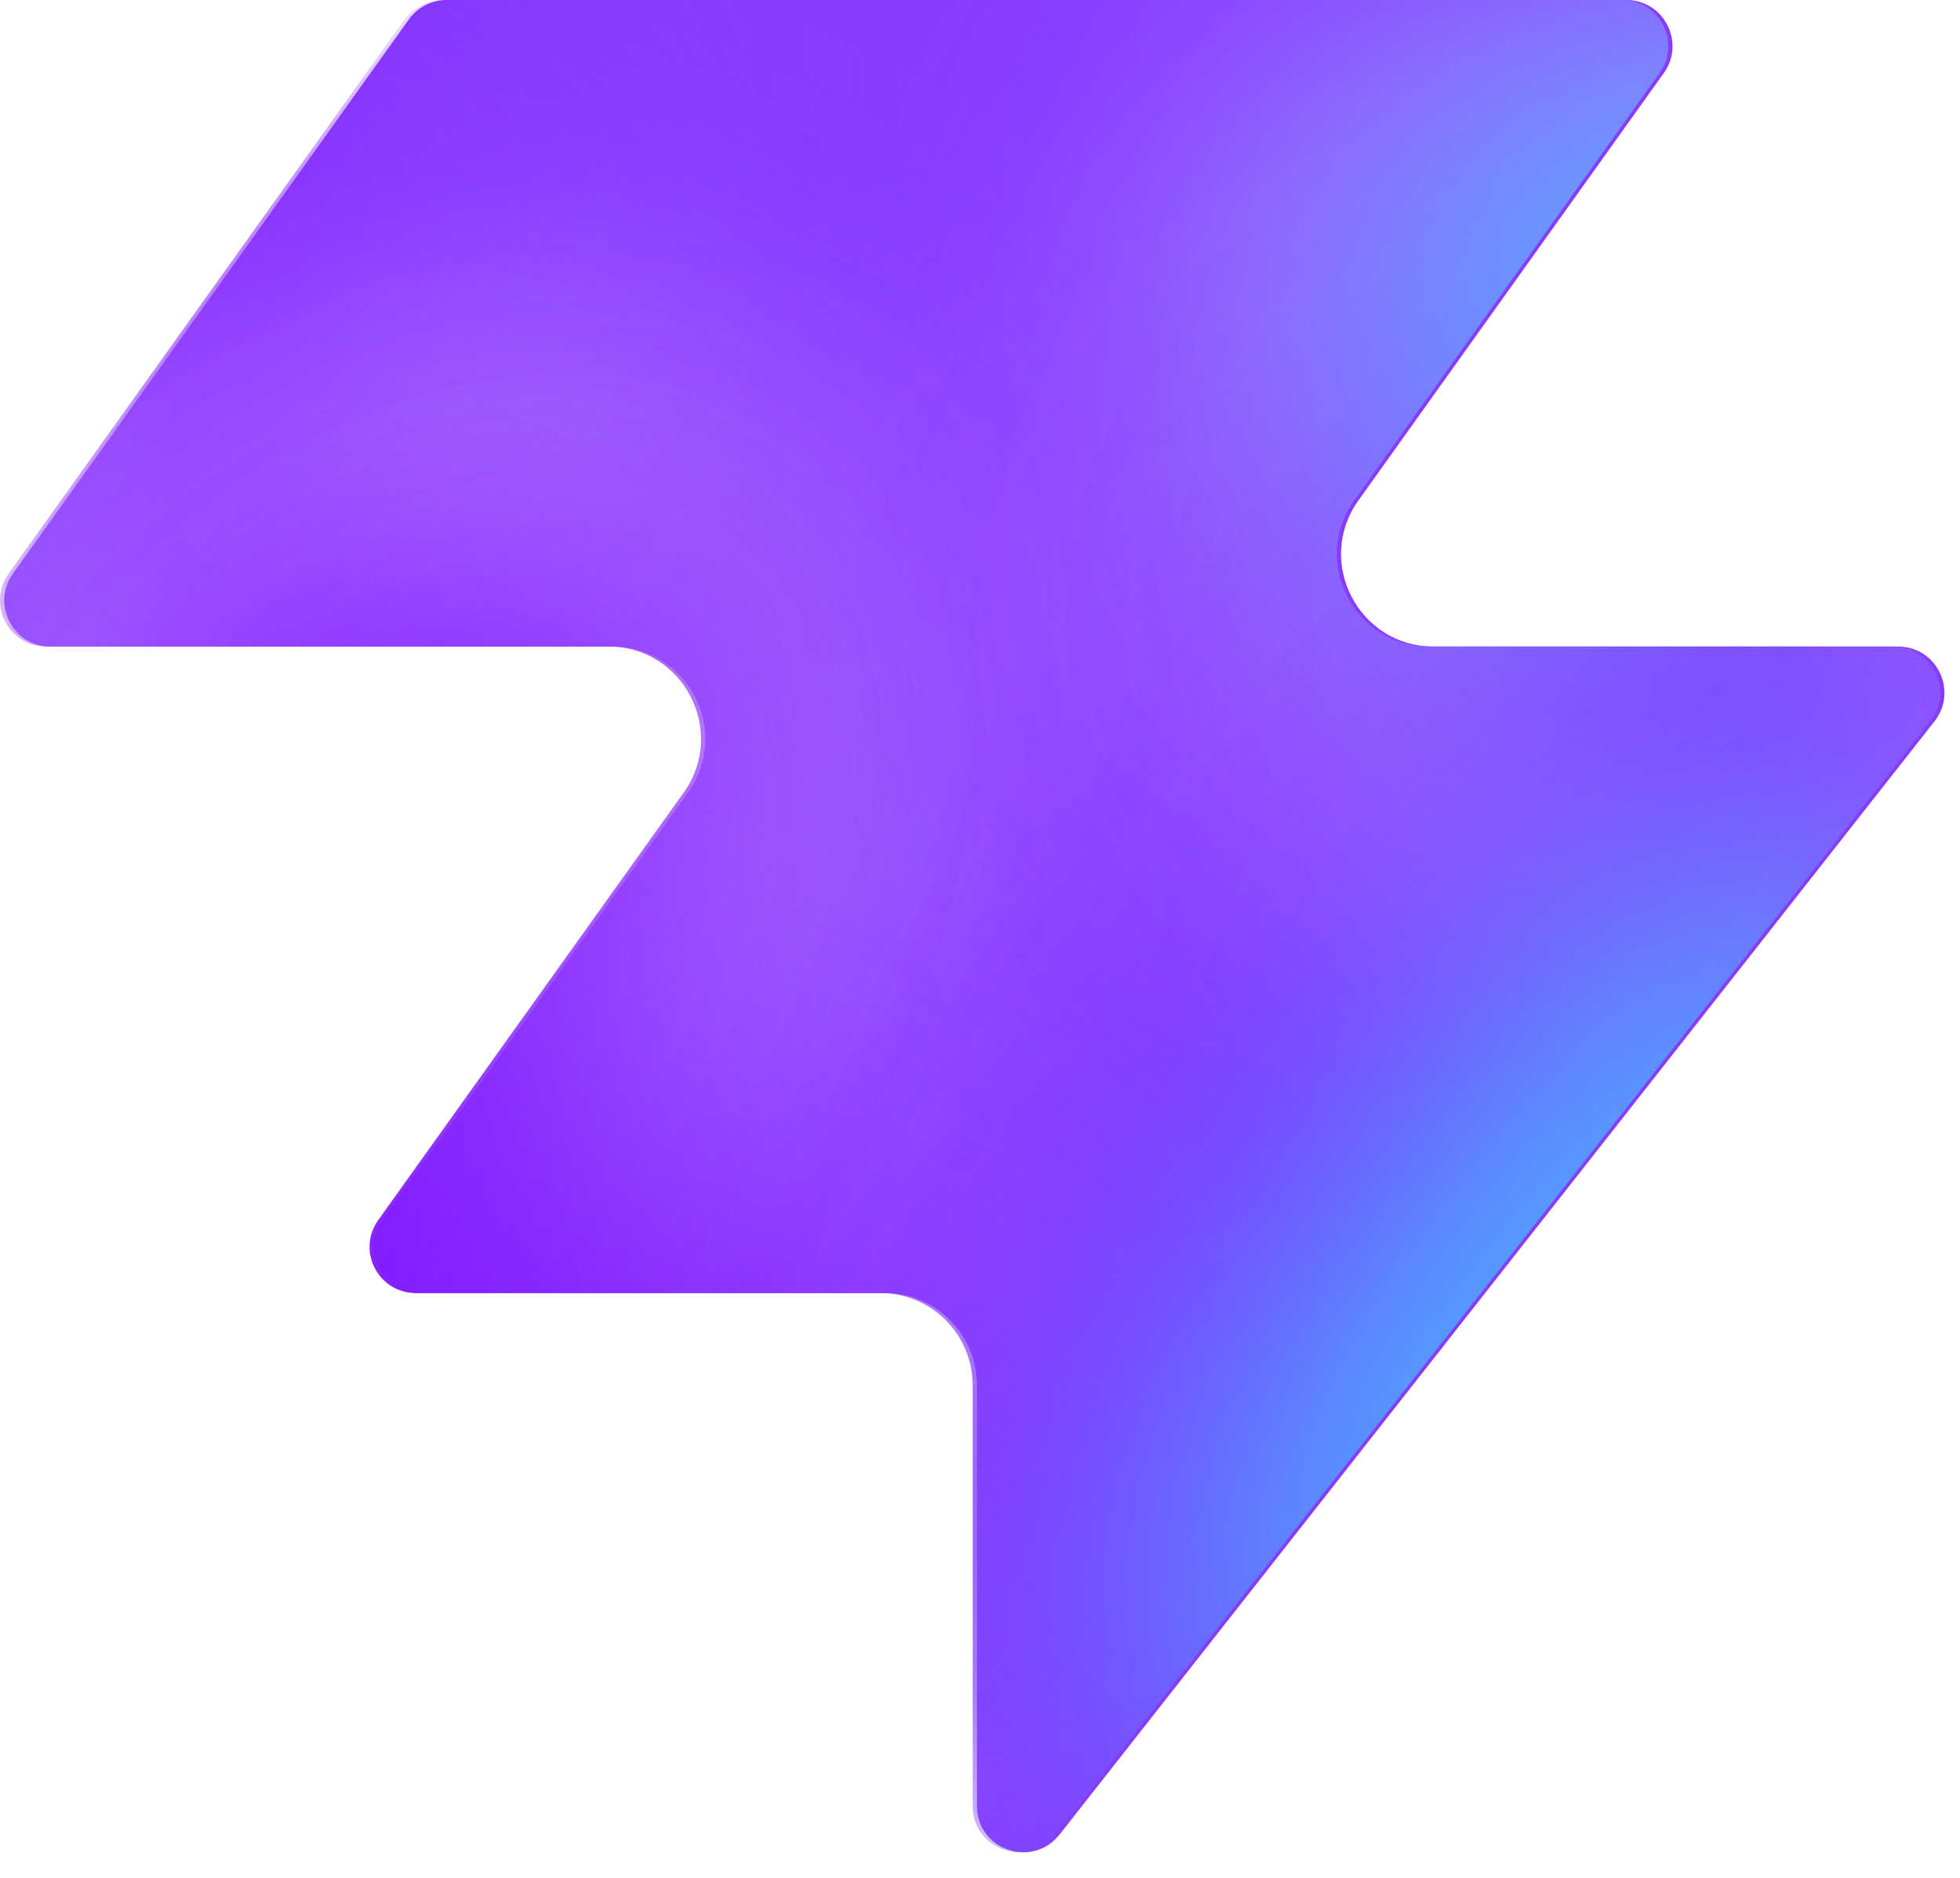
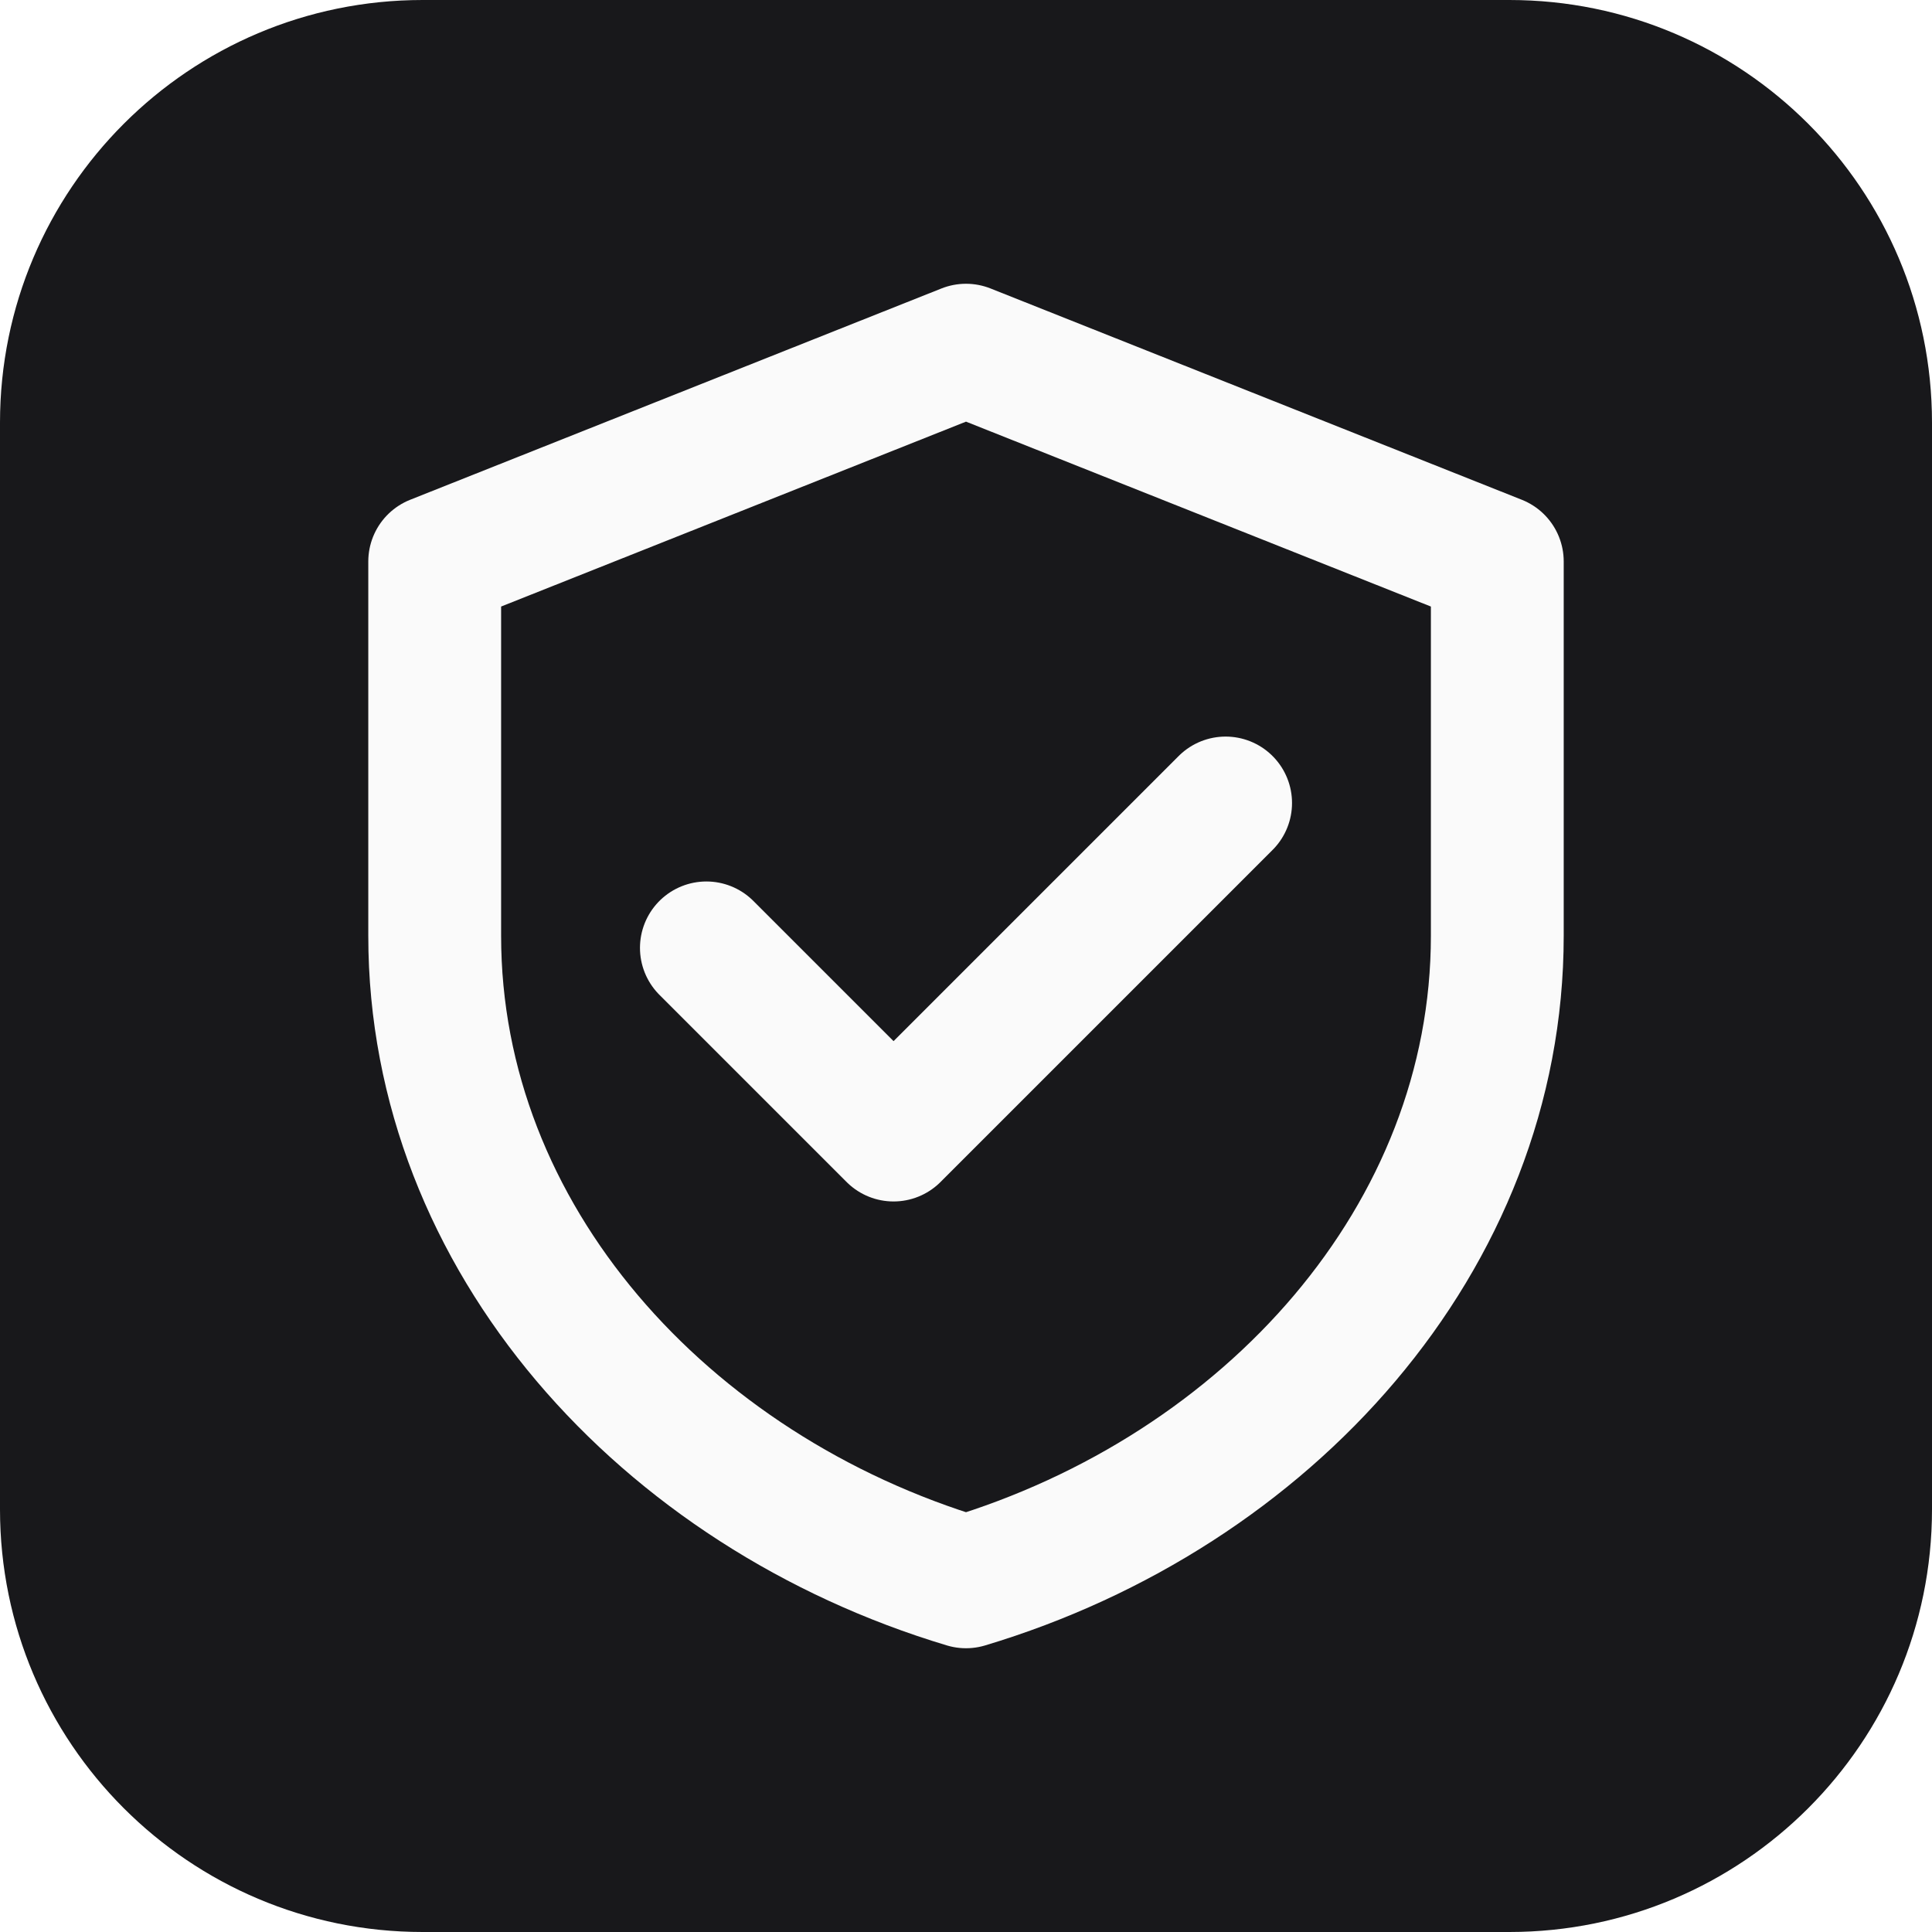
- <svg xmlns="http://www.w3.org/2000/svg" width="48" height="46" fill="none" viewBox="0 0 48 46">
-   <path fill="#863bff" d="M25.946 44.938c-.664.845-2.021.375-2.021-.698V33.937a2.26 2.26 0 0 0-2.262-2.262H10.287c-.92 0-1.456-1.04-.92-1.788l7.48-10.471c1.07-1.497 0-3.578-1.842-3.578H1.237c-.92 0-1.456-1.04-.92-1.788L10.013.474c.214-.297.556-.474.92-.474h28.894c.92 0 1.456 1.04.92 1.788l-7.48 10.471c-1.07 1.498 0 3.579 1.842 3.579h11.377c.943 0 1.473 1.088.89 1.83L25.947 44.94z" style="fill:#863bff;fill:color(display-p3 .525 .23 1);fill-opacity:1" />
-   <mask id="a" width="48" height="46" x="0" y="0" maskUnits="userSpaceOnUse" style="mask-type:alpha">
-     <path fill="#000" d="M25.842 44.938c-.664.844-2.021.375-2.021-.698V33.937a2.26 2.26 0 0 0-2.262-2.262H10.183c-.92 0-1.456-1.04-.92-1.788l7.48-10.471c1.07-1.498 0-3.579-1.842-3.579H1.133c-.92 0-1.456-1.04-.92-1.787L9.91.473c.214-.297.556-.474.92-.474h28.894c.92 0 1.456 1.04.92 1.788l-7.48 10.471c-1.07 1.498 0 3.578 1.842 3.578h11.377c.943 0 1.473 1.088.89 1.832L25.843 44.94z" style="fill:#000;fill-opacity:1" />
-   </mask>
-   <g mask="url(#a)">
-     <g filter="url(#b)">
-       <ellipse cx="5.508" cy="14.704" fill="#ede6ff" rx="5.508" ry="14.704" style="fill:#ede6ff;fill:color(display-p3 .927 .903 1);fill-opacity:1" transform="matrix(.00324 1 1 -.00324 -4.47 31.516)" />
-     </g>
-     <g filter="url(#c)">
-       <ellipse cx="10.399" cy="29.851" fill="#ede6ff" rx="10.399" ry="29.851" style="fill:#ede6ff;fill:color(display-p3 .927 .903 1);fill-opacity:1" transform="matrix(.00324 1 1 -.00324 -39.328 7.883)" />
-     </g>
-     <g filter="url(#d)">
-       <ellipse cx="5.508" cy="30.487" fill="#7e14ff" rx="5.508" ry="30.487" style="fill:#7e14ff;fill:color(display-p3 .492 .077 1);fill-opacity:1" transform="rotate(89.814 -25.913 -14.639)scale(1 -1)" />
-     </g>
-     <g filter="url(#e)">
-       <ellipse cx="5.508" cy="30.599" fill="#7e14ff" rx="5.508" ry="30.599" style="fill:#7e14ff;fill:color(display-p3 .492 .077 1);fill-opacity:1" transform="rotate(89.814 -32.644 -3.334)scale(1 -1)" />
-     </g>
-     <g filter="url(#f)">
-       <ellipse cx="5.508" cy="30.599" fill="#7e14ff" rx="5.508" ry="30.599" style="fill:#7e14ff;fill:color(display-p3 .492 .077 1);fill-opacity:1" transform="matrix(.00324 1 1 -.00324 -34.34 30.47)" />
-     </g>
-     <g filter="url(#g)">
-       <ellipse cx="14.072" cy="22.078" fill="#ede6ff" rx="14.072" ry="22.078" style="fill:#ede6ff;fill:color(display-p3 .927 .903 1);fill-opacity:1" transform="rotate(93.35 24.506 48.493)scale(-1 1)" />
-     </g>
-     <g filter="url(#h)">
-       <ellipse cx="3.47" cy="21.501" fill="#7e14ff" rx="3.47" ry="21.501" style="fill:#7e14ff;fill:color(display-p3 .492 .077 1);fill-opacity:1" transform="rotate(89.009 28.708 47.59)scale(-1 1)" />
-     </g>
-     <g filter="url(#i)">
-       <ellipse cx="3.47" cy="21.501" fill="#7e14ff" rx="3.47" ry="21.501" style="fill:#7e14ff;fill:color(display-p3 .492 .077 1);fill-opacity:1" transform="rotate(89.009 28.708 47.59)scale(-1 1)" />
-     </g>
-     <g filter="url(#j)">
-       <ellipse cx=".387" cy="8.972" fill="#7e14ff" rx="4.407" ry="29.108" style="fill:#7e14ff;fill:color(display-p3 .492 .077 1);fill-opacity:1" transform="rotate(39.51 .387 8.972)" />
-     </g>
-     <g filter="url(#k)">
-       <ellipse cx="47.523" cy="-6.092" fill="#7e14ff" rx="4.407" ry="29.108" style="fill:#7e14ff;fill:color(display-p3 .492 .077 1);fill-opacity:1" transform="rotate(37.892 47.523 -6.092)" />
-     </g>
-     <g filter="url(#l)">
-       <ellipse cx="41.412" cy="6.333" fill="#47bfff" rx="5.971" ry="9.665" style="fill:#47bfff;fill:color(display-p3 .28 .748 1);fill-opacity:1" transform="rotate(37.892 41.412 6.333)" />
-     </g>
-     <g filter="url(#m)">
-       <ellipse cx="-1.879" cy="38.332" fill="#7e14ff" rx="4.407" ry="29.108" style="fill:#7e14ff;fill:color(display-p3 .492 .077 1);fill-opacity:1" transform="rotate(37.892 -1.88 38.332)" />
-     </g>
-     <g filter="url(#n)">
-       <ellipse cx="-1.879" cy="38.332" fill="#7e14ff" rx="4.407" ry="29.108" style="fill:#7e14ff;fill:color(display-p3 .492 .077 1);fill-opacity:1" transform="rotate(37.892 -1.88 38.332)" />
-     </g>
-     <g filter="url(#o)">
-       <ellipse cx="35.651" cy="29.907" fill="#7e14ff" rx="4.407" ry="29.108" style="fill:#7e14ff;fill:color(display-p3 .492 .077 1);fill-opacity:1" transform="rotate(37.892 35.651 29.907)" />
-     </g>
-     <g filter="url(#p)">
-       <ellipse cx="38.418" cy="32.4" fill="#47bfff" rx="5.971" ry="15.297" style="fill:#47bfff;fill:color(display-p3 .28 .748 1);fill-opacity:1" transform="rotate(37.892 38.418 32.4)" />
-     </g>
-   </g>
-   <defs>
-     <filter id="b" width="60.045" height="41.654" x="-19.77" y="16.149" color-interpolation-filters="sRGB" filterUnits="userSpaceOnUse">
-       <feFlood flood-opacity="0" result="BackgroundImageFix" />
-       <feBlend in="SourceGraphic" in2="BackgroundImageFix" result="shape" />
-       <feGaussianBlur result="effect1_foregroundBlur_2002_17158" stdDeviation="7.659" />
-     </filter>
-     <filter id="c" width="90.34" height="51.437" x="-54.613" y="-7.533" color-interpolation-filters="sRGB" filterUnits="userSpaceOnUse">
-       <feFlood flood-opacity="0" result="BackgroundImageFix" />
-       <feBlend in="SourceGraphic" in2="BackgroundImageFix" result="shape" />
-       <feGaussianBlur result="effect1_foregroundBlur_2002_17158" stdDeviation="7.659" />
-     </filter>
-     <filter id="d" width="79.355" height="29.4" x="-49.64" y="2.03" color-interpolation-filters="sRGB" filterUnits="userSpaceOnUse">
-       <feFlood flood-opacity="0" result="BackgroundImageFix" />
-       <feBlend in="SourceGraphic" in2="BackgroundImageFix" result="shape" />
-       <feGaussianBlur result="effect1_foregroundBlur_2002_17158" stdDeviation="4.596" />
-     </filter>
-     <filter id="e" width="79.579" height="29.4" x="-45.045" y="20.029" color-interpolation-filters="sRGB" filterUnits="userSpaceOnUse">
-       <feFlood flood-opacity="0" result="BackgroundImageFix" />
-       <feBlend in="SourceGraphic" in2="BackgroundImageFix" result="shape" />
-       <feGaussianBlur result="effect1_foregroundBlur_2002_17158" stdDeviation="4.596" />
-     </filter>
-     <filter id="f" width="79.579" height="29.4" x="-43.513" y="21.178" color-interpolation-filters="sRGB" filterUnits="userSpaceOnUse">
-       <feFlood flood-opacity="0" result="BackgroundImageFix" />
-       <feBlend in="SourceGraphic" in2="BackgroundImageFix" result="shape" />
-       <feGaussianBlur result="effect1_foregroundBlur_2002_17158" stdDeviation="4.596" />
-     </filter>
-     <filter id="g" width="74.749" height="58.852" x="15.756" y="-17.901" color-interpolation-filters="sRGB" filterUnits="userSpaceOnUse">
-       <feFlood flood-opacity="0" result="BackgroundImageFix" />
-       <feBlend in="SourceGraphic" in2="BackgroundImageFix" result="shape" />
-       <feGaussianBlur result="effect1_foregroundBlur_2002_17158" stdDeviation="7.659" />
-     </filter>
-     <filter id="h" width="61.377" height="25.362" x="23.548" y="2.284" color-interpolation-filters="sRGB" filterUnits="userSpaceOnUse">
-       <feFlood flood-opacity="0" result="BackgroundImageFix" />
-       <feBlend in="SourceGraphic" in2="BackgroundImageFix" result="shape" />
-       <feGaussianBlur result="effect1_foregroundBlur_2002_17158" stdDeviation="4.596" />
-     </filter>
-     <filter id="i" width="61.377" height="25.362" x="23.548" y="2.284" color-interpolation-filters="sRGB" filterUnits="userSpaceOnUse">
-       <feFlood flood-opacity="0" result="BackgroundImageFix" />
-       <feBlend in="SourceGraphic" in2="BackgroundImageFix" result="shape" />
-       <feGaussianBlur result="effect1_foregroundBlur_2002_17158" stdDeviation="4.596" />
-     </filter>
-     <filter id="j" width="56.045" height="63.649" x="-27.636" y="-22.853" color-interpolation-filters="sRGB" filterUnits="userSpaceOnUse">
-       <feFlood flood-opacity="0" result="BackgroundImageFix" />
-       <feBlend in="SourceGraphic" in2="BackgroundImageFix" result="shape" />
-       <feGaussianBlur result="effect1_foregroundBlur_2002_17158" stdDeviation="4.596" />
-     </filter>
-     <filter id="k" width="54.814" height="64.646" x="20.116" y="-38.415" color-interpolation-filters="sRGB" filterUnits="userSpaceOnUse">
-       <feFlood flood-opacity="0" result="BackgroundImageFix" />
-       <feBlend in="SourceGraphic" in2="BackgroundImageFix" result="shape" />
-       <feGaussianBlur result="effect1_foregroundBlur_2002_17158" stdDeviation="4.596" />
-     </filter>
-     <filter id="l" width="33.541" height="35.313" x="24.641" y="-11.323" color-interpolation-filters="sRGB" filterUnits="userSpaceOnUse">
-       <feFlood flood-opacity="0" result="BackgroundImageFix" />
-       <feBlend in="SourceGraphic" in2="BackgroundImageFix" result="shape" />
-       <feGaussianBlur result="effect1_foregroundBlur_2002_17158" stdDeviation="4.596" />
-     </filter>
-     <filter id="m" width="54.814" height="64.646" x="-29.286" y="6.009" color-interpolation-filters="sRGB" filterUnits="userSpaceOnUse">
-       <feFlood flood-opacity="0" result="BackgroundImageFix" />
-       <feBlend in="SourceGraphic" in2="BackgroundImageFix" result="shape" />
-       <feGaussianBlur result="effect1_foregroundBlur_2002_17158" stdDeviation="4.596" />
-     </filter>
-     <filter id="n" width="54.814" height="64.646" x="-29.286" y="6.009" color-interpolation-filters="sRGB" filterUnits="userSpaceOnUse">
-       <feFlood flood-opacity="0" result="BackgroundImageFix" />
-       <feBlend in="SourceGraphic" in2="BackgroundImageFix" result="shape" />
-       <feGaussianBlur result="effect1_foregroundBlur_2002_17158" stdDeviation="4.596" />
-     </filter>
-     <filter id="o" width="54.814" height="64.646" x="8.244" y="-2.416" color-interpolation-filters="sRGB" filterUnits="userSpaceOnUse">
-       <feFlood flood-opacity="0" result="BackgroundImageFix" />
-       <feBlend in="SourceGraphic" in2="BackgroundImageFix" result="shape" />
-       <feGaussianBlur result="effect1_foregroundBlur_2002_17158" stdDeviation="4.596" />
-     </filter>
-     <filter id="p" width="39.409" height="43.623" x="18.713" y="10.588" color-interpolation-filters="sRGB" filterUnits="userSpaceOnUse">
-       <feFlood flood-opacity="0" result="BackgroundImageFix" />
-       <feBlend in="SourceGraphic" in2="BackgroundImageFix" result="shape" />
-       <feGaussianBlur result="effect1_foregroundBlur_2002_17158" stdDeviation="4.596" />
-     </filter>
-   </defs>
+ <svg xmlns="http://www.w3.org/2000/svg" viewBox="0 0 32 32" width="32" height="32" role="img" aria-label="Secure RADS transparency">
+   <style>
+     .bg { fill: #18181b; }
+     .fg { fill: none; stroke: #fafafa; stroke-width: 2.2; stroke-linecap: round; stroke-linejoin: round; }
+     @media (prefers-color-scheme: dark) {
+       .bg { fill: #fafafa; }
+       .fg { stroke: #18181b; }
+     }
+   </style>
+   <rect class="bg" x="0" y="0" width="32" height="32" rx="7" />
+   <path class="fg" d="M16 5.8 7.2 9.3v6.2c0 5 3.8 9.2 8.8 10.7 5-1.5 8.8-5.7 8.8-10.7V9.3z" />
+   <path class="fg" d="m11.7 15.7 3.1 3.1 5.5-5.5" />
</svg>
